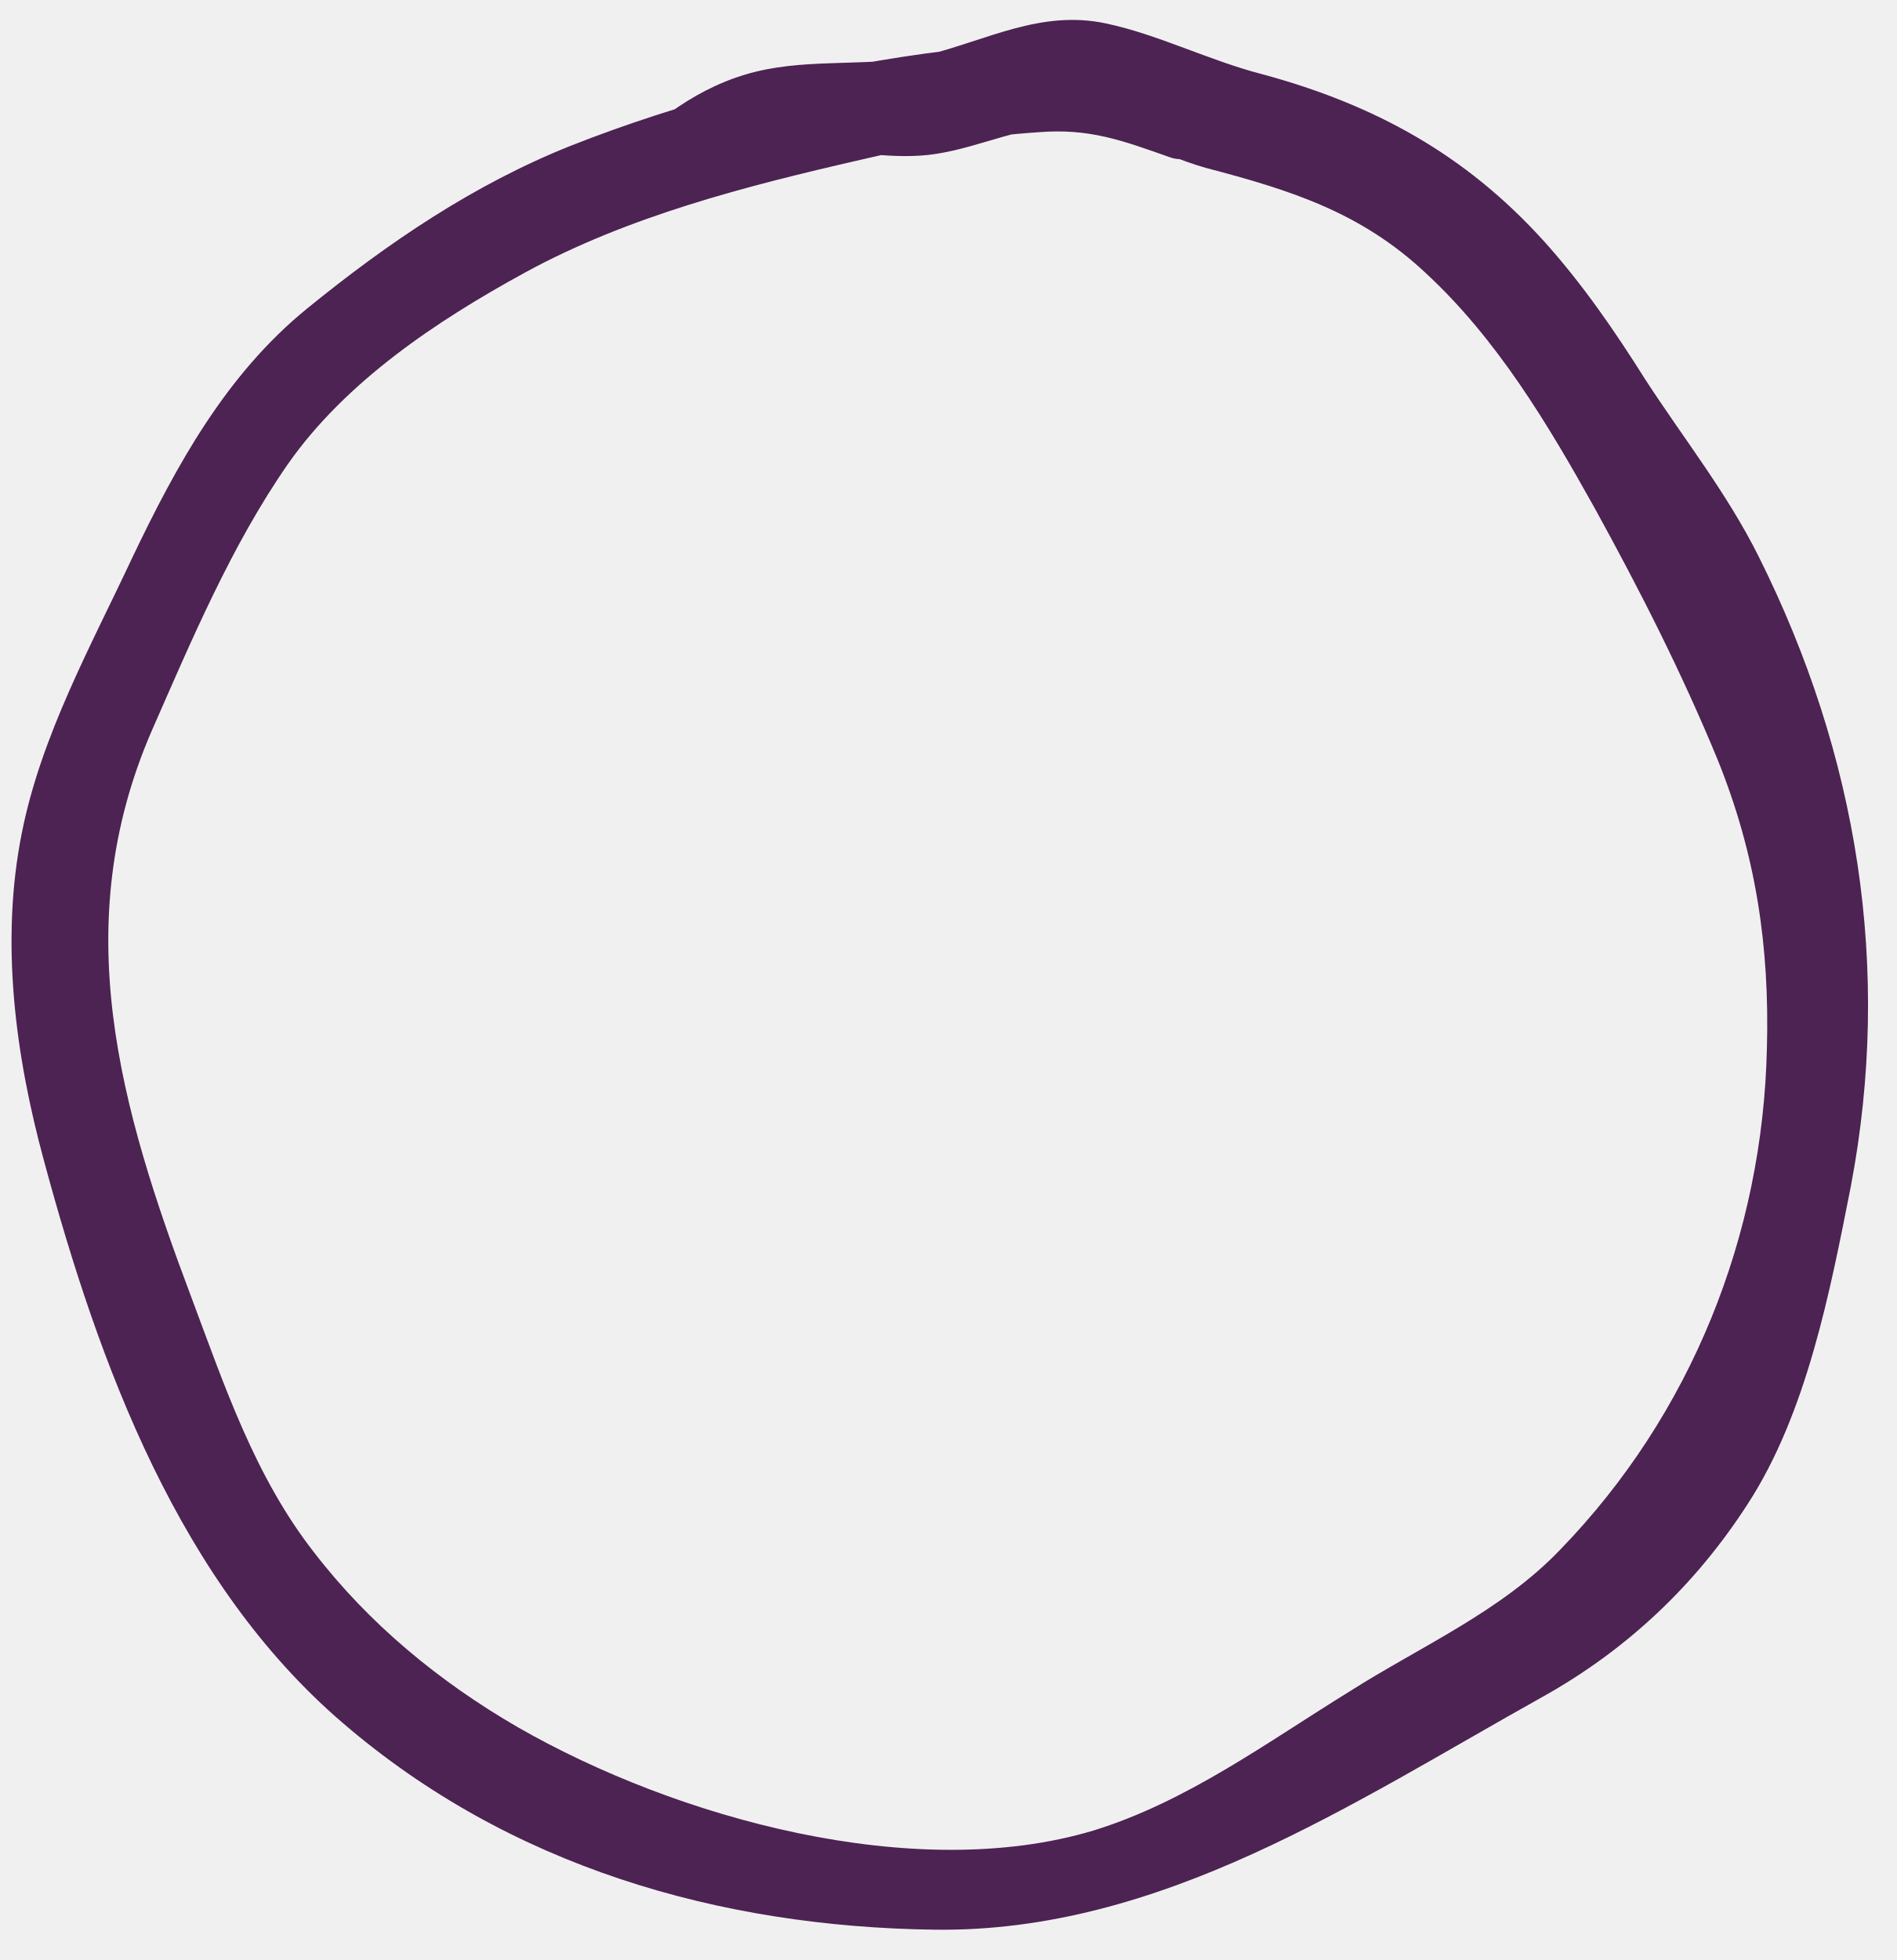
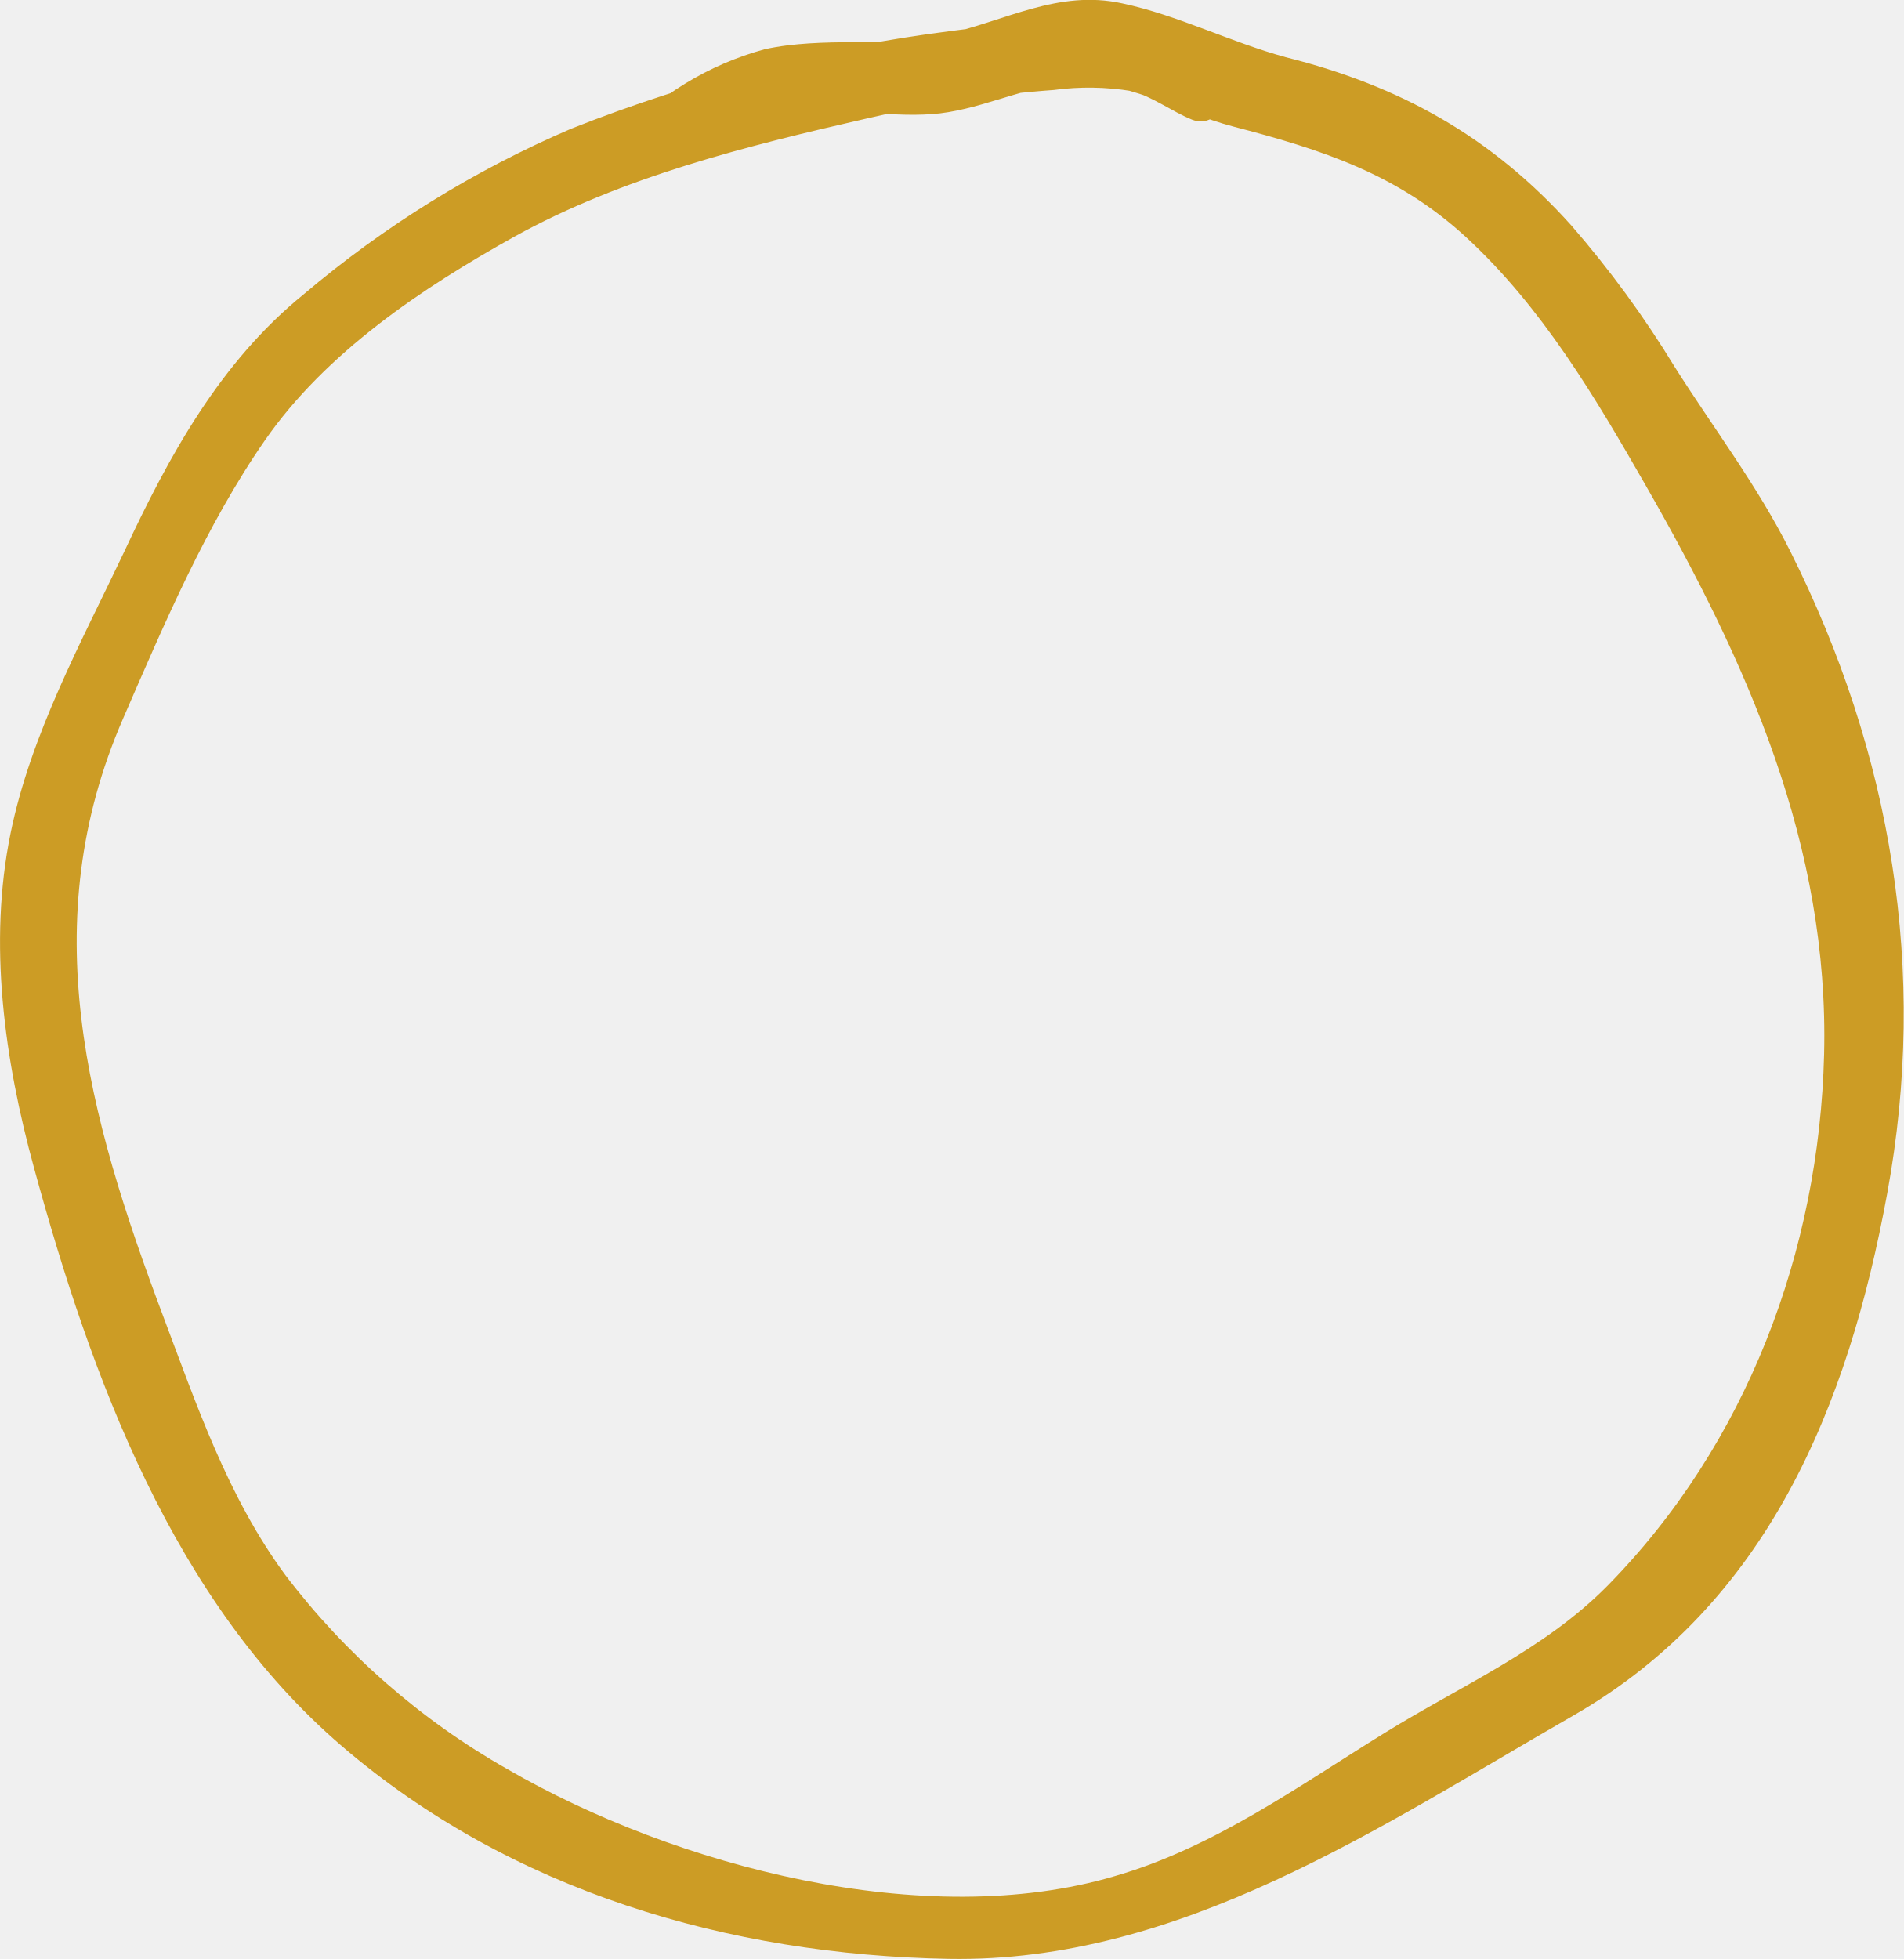
- <svg xmlns="http://www.w3.org/2000/svg" version="1.1" x="0px" y="0px" viewBox="0 0 137.7 142.3" style="enable-background:new 0 0 137.7 142.3;" xml:space="preserve">
-   <style type="text/css">
- 	.st0{fill:url(#SVGID_1_);}
- 	.st1{opacity:7.000000e-02;fill:#E5E5E5;}
- 	.st2{opacity:7.000000e-02;}
- 	.st3{fill:#E5E5E5;}
- 	.st4{fill:#ADADAD;}
- 	.st5{opacity:0.33;}
- 	.st6{fill:#FFFFFF;}
- 	.st7{opacity:0.23;}
- 	.st8{fill:url(#SVGID_2_);}
- 	.st9{fill:url(#SVGID_3_);}
- 	.st10{fill:#8E8E8E;}
- 	.st11{fill:#444444;}
- 	.st12{fill:#565656;}
- 	.st13{fill:#9B9B9B;}
- 	.st14{fill:#555454;}
- 	.st15{fill:#3A3A3A;}
- 	.st16{opacity:3.000000e-02;}
- 	.st17{fill:#C1C1C1;}
- 	.st18{fill:#D6D6D6;}
- 	.st19{fill:#2C2C2C;}
- 	.st20{fill:#505050;}
- 	.st21{fill:#19110C;}
- 	.st22{fill:#110D0B;}
- 	.st23{fill:#5B5B5B;}
- 	.st24{fill:#3F3F3F;}
- 	.st25{fill:#808080;}
- 	.st26{fill:#6D6D6D;}
- 	.st27{fill:#606060;}
- 	.st28{opacity:0.1;}
- 	.st29{fill:#2A2A2A;}
- 	.st30{opacity:5.000000e-02;}
- 	.st31{fill:#A2A2A2;}
- 	.st32{fill:#333333;}
- 	.st33{fill:#494949;}
- 	.st34{fill:#636363;}
- 	.st35{fill:#2F2F2F;}
- 	.st36{fill:#C4C4C4;}
- 	.st37{fill:#232323;}
- 	.st38{fill:#D4D4D4;}
- 	.st39{opacity:0.25;}
- 	.st40{fill:#776C82;}
- 	.st41{fill:#686868;}
- 	.st42{fill:#7C7C7C;}
- 	.st43{fill:#AAAAAA;}
- 	.st44{fill:#848484;}
- 	.st45{fill:#4C4C4C;}
- 	.st46{opacity:1.000000e-02;}
- 	.st47{fill:#D8D8D8;}
- 	.st48{fill:#878787;}
- 	.st49{fill:#D3D3D3;}
- 	.st50{opacity:0.2;}
- 	.st51{fill:#999999;}
- 	.st52{opacity:0.7;}
- 	.st53{fill:#7F7F7F;}
- 	.st54{fill:#A3A3A3;}
- 	.st55{fill:#E2E2E2;}
- 	.st56{fill:#353535;}
- 	.st57{fill:#111111;}
- 	.st58{fill:#CCCCCC;}
- 	.st59{fill:#383838;}
- 	.st60{fill:#50465B;}
- 	.st61{fill:#58485B;}
- 	.st62{opacity:0.15;}
- 	.st63{fill:#4F4F4F;}
- 	.st64{opacity:0.35;}
- 	.st65{opacity:0.4;}
- 	.st66{fill:#6B6B6B;}
- 	.st67{display:none;}
- 	.st68{display:inline;opacity:0.15;fill:#020201;}
- 	.st69{display:inline;opacity:0.2;}
- 	.st70{fill:#6B2B72;}
- 	.st71{opacity:9.000000e-02;}
- 	.st72{fill:#46214C;}
- 	.st73{opacity:2.000000e-02;}
- 	.st74{fill:#F7E8F7;}
- 	.st75{opacity:2.000000e-02;fill:#F7E8F7;}
- 	.st76{fill:#4D2353;}
- 	.st77{fill:#1C1C1C;}
- 	.st78{fill:#331938;}
- 	.st79{opacity:0.45;}
- 	.st80{fill:#4E2254;}
- 	.st81{fill:#B4A1B7;}
- 	.st82{fill:#472F4C;}
- 	.st83{fill:#440A4C;}
- 	.st84{fill:#201600;}
- 	.st85{fill:#726175;}
- 	.st86{fill:#37213A;}
- 	.st87{fill:#907793;}
- 	.st88{fill:#8F8691;}
- 	.st89{fill:#C6C6C6;}
- 	.st90{fill:#BAACBC;stroke:#BAACBC;stroke-width:0.925;stroke-miterlimit:10;}
- 	.st91{opacity:0.11;}
- 	.st92{fill:#B8ABBA;}
- 	.st93{fill:#B29E9B;}
- 	.st94{fill:#AA8BAF;}
- 	.st95{fill:#BAACBC;}
- 	.st96{fill:#6F4E75;}
- 	.st97{fill:#D1BAD6;}
- 	.st98{fill:#E0D7E2;}
- 	.st99{display:inline;fill:#6B2B72;}
- 	.st100{display:inline;}
- 	.st101{fill:#E0E0E0;}
- 	.st102{opacity:9.000000e-02;fill:#46214C;}
- 	.st103{fill:#371E41;}
- 	.st104{fill:#DEDEDE;}
- 	.st105{fill:#5B4069;}
- 	.st106{fill:#312637;}
- 	.st107{fill:#9261A8;}
- 	.st108{fill:#4E3A5A;}
- 	.st109{fill:#A78AB6;}
- 	.st110{fill:#B2B2B2;}
- 	.st111{fill:#634A72;}
- 	.st112{fill:#41314C;}
- 	.st113{fill:#AEA1B7;}
- </style>
-   <g id="Слой_4_копия_2">
-     <g id="Слой_11_копия_2">
- 	</g>
-     <g id="Слой_12_копия_2">
- 	</g>
-     <g id="Слой_13_копия_2">
- 	</g>
-     <g id="Слой_10_копия_2">
- 	</g>
-     <g id="Слой_19_копия_2">
- 	</g>
-   </g>
-   <g id="Слой_4__x28_копия_x29_">
-     <g id="Слой_11__x28_копия_x29_">
- 	</g>
-     <g id="Слой_12__x28_копия_x29_">
- 	</g>
-     <g id="Слой_13__x28_копия_x29_">
- 	</g>
-     <g id="Слой_10__x28_копия_x29_">
- 	</g>
-     <g id="Слой_19__x28_копия_x29_">
- 	</g>
-   </g>
-   <g id="Слой_4">
-     <g id="Слой_11">
- 	</g>
-     <g id="Слой_12">
-       <g class="st2">
-         <path class="st3" d="M1.3-613.2c-15.1-3.7-29.5-3.6-44.5-1.5c-23-0.5-46.7,17-65.7,28c-21.2,12.3-42.1,25-63.2,37.2     c-8.5,4.9-17,10-25.5,15.2c0.8-8.8-1.5-17.8-7.8-25.7c-12.9-16.2-31.3-17.6-49.4-9.9c-32.2,13.6-64,28.1-95.5,43.3     c3.9-7.7,4.9-16.9,3.3-25.5c7.8-6.6,15.6-13.3,23.3-19.9c11.6-9.9,11.4-29.5,2.4-40.8c-10.1-12.7-25.7-14.9-40-8     c-21.8,10.6-43.7,21.1-65.5,31.7c-6.5,1.6-12.9,3.8-19.2,6.4c-9.6-4.2-20.5-3.9-31.4-0.2c-0.4-1.5-0.9-3-1.5-4.4     c-2.6-6.2-7.1-11.6-12.7-15.5c5.3-2.6,10.6-5.2,15.9-7.8c15.2-7.4,20-27.9,13.9-42.4c-6-14.1-24.4-26-40.1-19.7     c-48.4,19.6-96.4,40-144,61.4c-0.9-4.4-2.8-8.6-5.4-12.3c7.1-3.3,14.2-6.6,21.3-9.8c14.8-6.7,19.5-29.2,11.1-42.2     c-9.8-15.3-26.4-18.2-42.2-11.1c-6.6,2.9-13.1,5.9-19.6,8.8c-23.9,10.8-47.7,21.5-71.6,32.3c-0.2-0.8-0.5-1.5-0.8-2.2     c-4.5-10.6-17.6-18.7-29.3-14.4c-5.6,2.1-11.2,4.1-16.7,6.1c-3.4,1.2-6.8,2.5-10.1,3.9c-4.5,1.9-3.7,1.7-2.6,1.2     c-1.7,0.7-3.4,1.3-5.1,2c-12.6,5-25,10.3-37.4,15.6c-18.9,8.2-37.7,16.8-56.2,25.8c-0.9-3-2.1-5.9-3.6-8.5     c-8.1-13.9-29-25-45-18.3c-4,1.7-8.1,3.4-12.1,5.1c-2-20.7-24.7-39.2-46.6-25.4c-32,20.3-64.1,40.5-96.1,60.8     c-6.1,0-12.2,1.7-17.8,5.3c-8.4,5.5-16.8,11-25.1,16.5c-2.6,0.2-5.3,0.8-7.9,1.7c-5.8,2.1-11.7,4.3-17.5,6.4     c-11.6-6-25.9-6.3-37.8,0.8c-9.8,5.8-19.4,11.7-29.1,17.7c1.1-7.7-0.2-15.6-4.9-22.9c-10.4-16.1-34.4-25.7-51.8-13.6     c-7.1,5-14.1,10-21.2,14.9c0.4-9.6-2.6-19.5-7.9-26.4c-11-14.3-33-20.2-48.9-9.8c-52.2,34.1-103.2,70.1-152.8,107.9     c0.2-4.7-0.4-9.4-2-14c2-2.4,4.1-4.9,6.1-7.4c7.4-9.1,10-20.9,3.9-31c0,0,0,0,0,0c13.8-14.3,15.3-39.6,0-53.7     c-16.4-15-37.3-13.5-53.7,0c-15.6,12.8-31,25.7-46.4,38.7c0.2-1,0.4-2.1,0.5-3.1c8.7-14.8-2.1-31-16.5-35.5     c-5.4-3.5-11.1-5.5-16.9-6c0.6-7.2-1.4-14.7-6-20.4c-8.2-10.3-25.5-16.1-37.3-7.4c-24.4,17.8-48.7,35.7-73.1,53.5     c-6-1.8-12.7-1.5-19.4,2c-11.1,5.7-22.1,11.6-32.9,17.7c-12.4-3-25.8,0.4-35.7,9.8c-11.6,10.9-23,22-34.3,33.1     c-0.7,0.5-1.5,1-2.3,1.5c-0.2,0.1-0.3,0.2-0.5,0.3c3.6-6.5,7.1-13.1,10.6-19.7c5.2-9.8,6.2-20.8,3.1-30.5c0.7-0.6,1.3-1.3,2-1.9     c10.5-10.1,10.2-28,0-38.2c-11.3-11.3-26.8-9.1-38.2,0c-3.5,2.8-7.1,5.7-10.6,8.5c-12.9-7.6-29.9-8.2-42.4,4.7     c-12,12.5-23.7,25.1-35.3,37.9c-4,1.6-8.1,3.3-12,5.1c1.8-10.4-2.5-21.8-11-28.2c-10.5-7.9-29.1-9.2-38.2,2.3     c-5.1,6.4-10.1,12.8-15.2,19.3c-0.4-1.7-1-3.3-1.8-4.9c0.5-0.6,1-1.2,1.5-1.8c17.3-20.7-3.9-48.7-28.5-37     c-8.2,3.9-16.5,7.9-24.7,11.8c-0.8-3.9-2.5-7.7-4.8-10.9c8.4-11,16.7-21.9,24.9-33c7.4-9.8-9.5-23-17.2-13.3     c-10,12.7-20.1,25.4-30.2,38.1c-0.5,0.2-1.1,0.4-1.6,0.6c-25,9.9-49.7,20.5-74.1,31.7c-1.7,0.1-3.4,0.6-5.1,1.4     c0-0.1-0.1-0.2-0.1-0.2c-2.4,1.2-4.6,2.7-6.7,4.3c-23.7,11.1-47.1,22.8-70.2,35c-0.5-7.9-3.3-15.7-8.1-22     c-5-6.5-12.2-12.2-20.5-14.1c-9.7-2.2-22-2.2-30.3,4c-4.9,3.6-9.8,7.3-14.6,10.9c-2.3,0-4.7,0.7-6.8,2.4     c-7.3,5.7-14.2,11.9-20.8,18.2c0,0,0,0,0,0c7.4-7.5,14.8-15,22.3-22.4c8.1-8.1,11.3-19.4,9.5-30.1c10.5-15.4,21.2-30.7,32.1-45.8     c8.9-12.3-11.3-23.7-20.2-11.8c-8.6,11.6-17.1,23.2-25.5,34.9c-3.4-2.6-7.2-4.7-11.3-5.6c-8.6-2-19.5-1.9-26.9,3.5     c-3.9,2.8-7.7,5.7-11.5,8.6c-0.5-0.4-1-0.8-1.6-1.2c-0.3-0.2-0.5-0.3-0.8-0.5c-7.8-5.2-19.2-3-25.6,3.3c3.2-3.2-0.2,0.1-1.2,0.8     c-1.4,1-2.8,1.9-4.2,2.9c-4.1,2.9-8.2,5.5-11.8,8.9c-4.7,4.4-9.1,9.1-13.6,13.8c-9.5,10-18.4,20.4-27.4,30.8     c-19.1,22.2-36.3,45.8-51.4,70.9c-3,5-4.4,11.1-4.3,17.1c-15.6,21.3-30.1,43.3-43.5,66.1c-5.1,8.7-6.3,18.5-4.3,27.6     c-5.7,3.3-11.3,6.8-16.5,10.7c-16.7,12.2-24.9,33.2-13.7,52.4c2.3,3.9,5.4,7.3,9.2,10.2c-3.2,11.8,5,25.1,16.5,29.1     c-4.7,4-6.9,8.8-7.2,13.8c-15.8,20.3-29.7,41.9-38.5,66.4c-4.1,11.3,11.4,24.4,21.6,16.6c13.6-10.5,27.1-21.2,40.5-32     c0.1,0.2,0.3,0.5,0.5,0.7c-2.6,6.6-5.2,13.2-7.8,19.7c-11.4,15.2-21.8,31.2-30.3,48.2c-9.8,19.4,9.5,36.4,28.2,28.2     c14-6.2,27.7-13.2,41-20.8c-12.5,11.6-24.7,23.5-36.6,35.6c-16.4,16.8-0.1,48.8,23.8,40.9c55.3-18.3,105.8-48.1,153.2-82.7     c4.2-1.6,8.1-3.9,11.5-7.2c4.4-1.2,8.7-2.7,13-4.4c-0.5,2-1,4.1-1.5,6.1c-11.8,11-23.5,22.2-34.9,33.6     c-18.1,18.2,2.1,50.4,24.4,43.3c-65.1,32-128.9,66.6-191.1,104.1c-14.1,8.5-19.3,27.3-10.9,41.7c8.2,14.1,27.5,19.5,41.7,10.9     c75.9-45.8,154.1-87.9,234.4-125.7c-17.2,15.4-34.1,31-50.8,47c-26.2,25.1,7.1,65.1,37.7,48.9c35.4-18.7,70.7-37.4,106.1-56.1     c-4.2,4.7-8.3,9.5-12.4,14.3c-10.2,11.9-12.7,28.5-2.5,41.4c9.9,12.4,26.6,15.8,40.7,8.1c31.6-17.2,63.3-34.4,95.1-51.4     c-111.6,85.6-223.8,170.5-335.4,256.1c-34.5,26.5-69,52.9-103.5,79.4c-11.1,8.5-17,22.3-9.3,35.5c2.8,4.8,7.8,8.8,13.4,11.1     l-26.6,22.8c-23.3,20,7,59,32.8,42.5c77-49.5,154-98.9,231.1-148.4c-42.3,37.8-84.3,75.8-126.1,114.1     c-39.6,36.3-78.9,72.9-118.1,109.7c-10.6,9.9-11.1,27.5-2.3,38.6c8.4,10.6,25.8,16.2,37.9,7.6     c106.7-76.2,213.3-152.5,319.9-228.9c-66,56.9-130.7,115.4-189.7,179.7c-48.2,52.5-92.6,108.9-130.3,169.4     c-7.6,12.2-3.7,29.3,7.5,37.7c12.4,9.2,26.8,7.2,38.4-2.3c103.3-85.1,206.2-170.7,309.9-255.3c20.7-16.9,41.5-33.8,62.4-50.4     c-76.9,68.6-152.4,138.8-225.5,211.6c-53.8,53.6-106.2,108.6-156.9,165.2c-10.4,11.6-11.5,29.4,0,40.8     c11.8,11.8,28.9,10.1,40.8,0c110.6-94.1,221.2-188.2,334.2-279.4c34.2-27.6,68.6-55,103.4-82c-52.2,48.1-103.4,97.3-153.2,148     c-49.9,50.8-98.3,103.1-144.8,157.1c-24.2,28.1,13.1,66.1,40.9,40.9c117-106.1,233.9-212.3,354.6-314.2     c71.4-60.3,144.1-119,218.7-175.1c-2,1.7-4.1,3.4-6.1,5.2c-114.2,96.5-228.8,192.6-340.2,292.3     c-62.8,56.2-124.5,113.6-184.4,172.8c-26.2,25.9,13.3,64.8,40.2,40.2c118.5-107.9,237.1-215.8,361.2-317.3     c122.7-100.3,251.2-194,388.6-273.3c38.6-22.3,77.7-44,118.2-62.7c8.4-3.9,17-7.6,25.7-11.1     c-178.8,162.9-357.5,325.7-536.3,488.6c-58,52.9-116.1,105.8-174.1,158.6c-11.4,10.4-10.5,29.8,0,40.4c11.7,11.7,28.5,9.9,40.4,0     c118.8-99.5,237.5-199,358.7-295.5c119.6-95.3,241.8-187.5,368.4-273.5c39.5-26.9,79.5-53.1,119.9-78.6     c-10,8.6-20.1,17.3-30.1,25.9c-46.8,40.3-93.7,80.6-140.5,120.9c-94.2,81.1-188.5,162.2-282.7,243.3l-158.7,136.6     c-11.5,9.9-10.2,29.6,0,39.8c11.5,11.5,28.1,9.8,39.8,0c113.4-95.5,228.5-188.8,345.5-279.9c106.7-83,213.9-166.7,329.3-237.4     c1.4,1,2.9,1.9,4.4,2.6c-102.4,88.8-204.8,177.7-307.2,266.5c-45.7,39.6-91.4,79.2-137,118.9c-11.4,9.9-10.1,29.4,0,39.6     c11.5,11.5,27.9,9.7,39.6,0c174.9-145.4,351.7-291.8,552.7-400.4c-8.8,5.3-17.6,10.6-26.3,15.9c-38,22.9-75.9,46-113.6,69.3     c-11.4,7-16.7,23.1-9.2,34.9c7.6,11.7,22.5,16.2,34.9,9.2c15.2-8.7,30.5-17.1,46-25.4c-77.1,69.2-157.2,135.8-228.1,210.4     c-40.5,42.6-78.2,88.2-110.9,137.1c-7.7,11.5-3.3,28.3,7.2,36.2c11.9,8.9,25.7,6.9,36.9-2.2c21-17.2,42.1-34.4,63.1-51.5     c-2.1,1.9-4.2,3.8-6.3,5.7c-11.1,10.2-10.4,29.2,0,39.6c11.3,11.2,28.2,10,39.6,0c30.6-27,61.2-53.8,92-80.5     c56.8-47.2,115.7-91.8,176.5-133.6c4.5,0.6,9.3-0.3,14-2.4c42.5-19.1,85.5-37.3,128.8-54.6C-814.3,578-865,627.1-915.7,676.2     c-34.5,33.4-69,66.8-103.5,100.2c-9.9,9.6-10.7,26.1-2.2,36.7c8.1,10.1,24.5,15.3,36.1,7.2c88-61.8,177.7-121.1,269.2-177.6     c-10.9,8.5-21.7,17.1-32.6,25.6c-7.1,5.5-7.4,17.8-3.2,25c4.4,7.5,14.8,12.5,23.3,9.5c5.4-1.9,10.8-3.8,16.1-5.6     c-6.9,6.9-13.9,13.8-20.8,20.8c-15.7,15.6-6.9,36.4,9,43.3c0.2,4.7,2.1,9.3,5.9,13.1c7.5,7.5,22.3,8.7,29.6,0     c10.1-12,20.5-23.6,31.3-34.8c38-18.7,75.9-37.5,113.8-56.4c-27.9,42.6-63.2,80.5-104.8,109.7c-9.6,6.7-14.1,19-7.8,29.7     c5.5,9.5,20.1,14.6,29.7,7.8c70.4-49.4,127.8-113.8,163.9-192.3c10.7-23.2-10.9-45.3-34.3-34.3c-4.4,2.1-8.8,4.1-13.2,6.2     c-0.2-2-0.7-4-1.5-6c-3.1-6.9-10.3-12.5-18-12.8c42.9-43,85.9-86,128.8-129c21.9-21.9-5.8-55.8-32.3-41.9     c-74.4,39-147.9,79.5-220.5,121.8c33.8-21.5,67.5-43.1,101.3-64.6l77.3-49.3c8.8-5.6,12.9-16.5,8.6-26.3     c-4.1-9.4-14.6-15.3-24.9-12.2c-23.5,7-46.8,14.3-70.1,21.8c16.4-15.9,32.8-31.8,49.3-47.7c9.9-9.6,10.7-26.1,2.2-36.7     c-1.9-2.4-4.1-4.4-6.3-6c2.9-5.7,3.3-12.7,0.8-18.6c-4.4-9.9-14.7-15.1-25.4-12.5c-20.7,5-41.2,10.6-61.5,16.7     c-0.4-3.4-1.3-6.7-2.7-9.6c24.7-14.5,49.4-29,74.1-43.5c21.9-12.9,7.3-46.5-17.1-40.6c-50.7,12.4-101.1,26.8-150.8,43.1     c28.1-17,56.2-34,84.3-50.9c38-22.9,76-45.8,113.9-68.7c11.3-6.8,15.9-20.8,10.8-32.9c-4.7-11.1-18.8-20-31.1-15.3l-58.9,22.5     l8.1-4.3c27.5-14.7,8.7-60.1-21.3-50.6c-83.1,26.2-165.2,55.9-245.9,88.7c-3.7-4.5-8.5-7.9-13.9-9.4     C-774,84.1-694.8,33-615.6-18.2c45.5-29.4,91-58.9,136.4-88.3c7.4-4.8,12.6-11.8,14.9-19.6c27.1-16.7,54.2-33.3,81.4-49.8     c41-24.9,82.1-49.9,123.1-74.8c26.9-16.4,53.4-33.3,79.9-50.3c9.3,7.8,24.4,8.5,32.9-5.2c6.5-10.5,13-21.1,19.5-31.6     c12.9-20.9-12.2-43.3-32.4-32.4c-42.4,22.8-84.7,45.2-126.4,69.2c-31.7,18.2-63.4,36.4-95,54.6c21.9-18.4,42.1-38.3,62.6-58.3     c44-42.7,87.4-85.9,131-129.1c5.1-5.1,8.1-12,8.7-19.1c3.5-4.8,5.6-10.1,6.4-15.6c10.1-6.8,20.2-13.6,30.2-20.5     c20.2-13.9,40.6-27.4,61.1-41c3.8-2.5,7.5-5,11.3-7.5c-0.5,6.4,5.9,13.8,12.7,11C-30.6-537.3-7.1-554,11-576.7     C20.6-588.8,18.8-609,1.3-613.2z M-1001.9,520.9c3.7-3.3,7.4-6.6,11.2-9.8c0.4,0.2,0.8,0.4,1.2,0.6     C-993.6,514.7-997.7,517.8-1001.9,520.9z M-1966.2,88.8c-76.5,54.8-153,109.6-229.5,164.4c15.4-13.5,30.9-26.9,46.3-40.3     c40.6-35.1,81.4-70,122.5-104.7c21-17.7,0.5-50.4-22.6-48.5c30.6-15.1,61.1-30.3,91.7-45.4c-7.7,9.6-14.8,19.9-21,30.9     C-1988.5,62.5-1980.7,80.8-1966.2,88.8z M-2075.9-20.6c-12.5,9.4-24.9,18.9-37.2,28.6c-2.8-2.1-6-3.7-9.4-4.6     C-2107-4.8-2091.5-12.8-2075.9-20.6z M-1755.1-57.9c46-28.9,92.1-57.6,138.2-86.1c1.9,9.6,8.8,17.9,19,20.5     c-72.5,36.7-143.9,76.1-217.7,107.7c-1,0.4-1.5,0.6-1.6,0.7c-0.6,0.2-1.2,0.5-2.1,0.9c-3.3,1.3-6.5,2.7-9.8,4     c-1.3,0.5-2.7,1.1-4.1,1.6C-1807.5-25.7-1781.1-41.6-1755.1-57.9z M-1425.4-202.5c-3.1,2.2-6.1,4.4-9.1,6.6     c-1.1,0.4-2.3,0.8-3.4,1.2c3.7-2.5,7.4-5,11-7.5C-1426.4-202.3-1425.9-202.4-1425.4-202.5z M-1387.1-121     c16.5-8.4,33.2-16.4,50-24c3,3.2,6.6,5.6,10.5,7.1c-54.6,23.4-108.4,48.5-161.8,74.5C-1455.9-84.1-1422.1-103.3-1387.1-121z      M-1203.3-92.4c33.8-20.5,68-40.3,102.5-59.5c-4.7,4.8-9.3,9.7-13.6,14.8c-4.2,4.9-7.2,10.4-8.8,16.1     c-72,37.2-143.4,75.5-214.2,114.9C-1293.4-36-1248.7-64.8-1203.3-92.4z M-1068.4-183.6c1,0.1,2,0.1,3,0.1     c-1.2,0.9-2.3,1.9-3.5,2.8C-1068.6-181.7-1068.5-182.7-1068.4-183.6z M-637.6-114.7c2.3-1.5,4.7-3.1,7-4.6c-1.1,1-2.1,2-3.2,3.1     C-635-115.7-636.3-115.2-637.6-114.7z M-2592.6-472.8c-0.7,0.9-1.4,1.8-2.1,2.8c-1.3,1.7-2.7,3.4-4,5.1     C-2596.7-467.6-2594.6-470.2-2592.6-472.8z M-2448.9-59.2c0.1,0,0.1-0.1,0.2-0.1c6.2-4.2,12.4-8.4,18.6-12.6     c1.6,0.6,3.2,1,4.9,1.3C-2433.2-66.8-2441.1-63-2448.9-59.2z M-2359.3-100.9c16.2-11.4,31.1-24.6,45-38.8     c0.6,0.2,1.2,0.4,1.8,0.6c4.5,1.3,9,2.2,13.4,2.7c0.8,2.4,2,4.7,3.4,6.8c0,0.5,0,1,0,1.6C-2317-119.3-2338.2-110.2-2359.3-100.9z      M-2266,196.5c-1.3-1.1-2.8-2-4.4-2.6c11.6-10,23.1-20,34.7-29.9c27.4-23.7,54.9-47.3,82.4-71c9.8,6.7,22.4,7.1,33.9,1.4     c15.8-7.8,31.5-15.6,47.3-23.4C-2136.7,112.8-2201.3,154.6-2266,196.5z M-2314.7,500.9c10.7-10.1,21.6-20.1,32.5-30     c92.6-84,190.8-161.5,283.8-245.1c52.6-47.3,103.4-96.5,150.3-149.5c3.6-4.1,6.1-8.8,7.4-13.8c55.4-20.2,109-45.8,161.5-72.4     c9.4-4.8,18.9-9.6,28.4-14.5c-7.9,6.5-15.7,13-23.4,19.7c-30.8,26.6-60.3,54.8-88.3,84.3c-11.7,12.3-11.2,27.7-4,39     c-2.6,0.6-5.2,1.5-7.7,2.8C-1971.7,221.1-2144.6,360.6-2314.7,500.9z M-1624,203.5c6.6-5.5,13.3-11,19.9-16.5     c0.2-0.2,0.4-0.4,0.7-0.6c0.5,0.8,1,1.5,1.6,2.2C-1609.3,193.6-1616.7,198.5-1624,203.5z M-1531.9,56.5     c-29.8,25.8-55.1,56.1-70.3,92.4c-8.8-10.8-24.4-14.5-36.8-7.1c-120.1,71.2-235.6,149.9-347.8,233c24.1-20.7,48.3-41.3,72.5-61.7     c58.1-49.1,116.5-97.8,174.9-146.5c9.4-7.8,10.3-22.5,5.2-33c3.4-0.6,6.9-1.8,10.4-3.6c97.3-51.6,194.9-103.5,294.3-151.2     c-2.6,1.9-5.2,3.7-7.8,5.6C-1469.3,7.5-1502,30.6-1531.9,56.5z M-1399.7,335.5c1.8-1.6,3.5-3.2,5.3-4.8l174-158.7     c1.6-1.4,2.9-3,4-4.7c8.7,8.5,21.7,13.4,33.3,8.7c22.5-9,45-18,67.5-27.1C-1212.8,207.3-1307.3,269.9-1399.7,335.5z M-1097.5,177     c-0.3-1,0.2-1.3,0.4-0.7C-1097.2,176.5-1097.4,176.7-1097.5,177z M-1210.1,112c-6.3,4.5-11.2,10.2-14.1,16.6     c-4.4-3.3-9.9-5.3-16.1-4.9c-85.5,5.3-162.6,44.9-236.3,85.6c-1.7,0.9-3.4,1.9-5.1,2.9c42.2-35.6,84.4-71.2,126.5-106.8     c8.4-7.1,10-19.6,6.4-29.7c17.3-9.8,34.6-19.5,51.9-29.1c10.5,10.5,26.7,13.3,40.2,5.6c36.8-20.9,73.7-41.9,110.6-62.7     c0.5,4.4,2,8.7,4.7,12.9c11,17.1,30.5,21.3,48.2,12.7c35.8-17.4,71.9-34,108.3-49.8c4.5-1.9,8.9-3.9,13.4-5.8     c2-0.9,4.1-1.7,6.1-2.6c0.2-0.1,0.4-0.2,0.6-0.3c0.1,0,0.2-0.1,0.3-0.1c-36.7,20.6-73,41.9-108.8,64     C-1119.9,49.4-1165.7,79.7-1210.1,112z M-679.1,447.2c-2.4,2.3-4.8,4.7-7.2,7c-5.8,2.1-11.6,4.2-17.3,6.4     C-695.5,456.1-687.3,451.6-679.1,447.2z M-831.8,363.4c4.8-5,9.6-10,14.3-15c23.7-10.1,47.1-19.5,71.9-28.7     c12.2-4.5,24.4-8.8,36.7-13.1c-54,31.8-107.9,63.6-161.9,95.4C-857.5,389.4-844.5,376.5-831.8,363.4z M-880,77.8     c-37.2,24.5-75.5,47.8-110.7,75.1c-17.9,13.9-35.1,28.7-49,46.7c-0.1,0.2-0.2,0.3-0.3,0.4c0.1-0.1,0.1-0.1,0.2-0.2     c-0.1,0.1-0.2,0.2-0.2,0.3c-4,5.2-1.8,2.1-0.3,0.4c-2,2.2-3.7,4.8-5.5,7.2c-1.5,1.9-2.9,3.9-4.3,5.9c-2.9,4.3-5.7,8.7-8.1,13.3     c-0.1,0.2-0.2,0.5-0.4,0.7c-1.9,1.1-3.8,2.2-5.7,3.3c22.3-27.6,33.1-62.4,7.8-92.1c-3.5-4.2-8.7-6.7-14.2-7.7     c43-17.3,86-34.5,129.1-51.8c2.2-0.5,4.4-1.4,6.5-2.6c8-3.2,16-6.4,24-9.6c40.5-16.3,81.1-32.5,121.6-48.8L-880,77.8z" />
-       </g>
-     </g>
-     <g id="Слой_13">
- 	</g>
-     <g id="Слой_10">
- 	</g>
-     <g id="Слой_19">
- 	</g>
-   </g>
-   <g id="Слой_1">
- </g>
-   <g id="Слой_63__x28_копия_x29_">
-     <g id="Слой_64__x28_копия_x29_">
- 	</g>
-     <g id="Слой_65__x28_копия_x29_">
- 	</g>
-     <g id="Слой_66__x28_копия_x29_">
- 	</g>
-   </g>
-   <g id="Слой_61">
- </g>
-   <g id="Слой_137">
- </g>
-   <g id="Слой_135">
- </g>
-   <g id="Слой_135__x28_копия_x29_">
- </g>
-   <g id="Слой_193">
- </g>
-   <g id="Слой_140">
- </g>
-   <g id="Слой_62">
- </g>
-   <g id="Слой_63">
-     <g id="Слой_64">
- 	</g>
-     <g id="Слой_65">
- 	</g>
-     <g id="Слой_66">
- 	</g>
-   </g>
-   <g id="Слой_71">
- </g>
-   <g id="Слой_2">
-     <g id="Слой_15">
- 	</g>
-     <g id="Слой_20">
- 	</g>
-     <g id="Слой_16">
- 	</g>
-     <g id="Слой_18">
- 	</g>
-     <g id="Слой_17">
- 	</g>
-   </g>
-   <g id="Слой_60">
- </g>
-   <g id="Слой_71__x28_копия_x29_">
- </g>
-   <g id="Слой_71__x28_копия2_x29_">
- </g>
-   <g id="Слой_192">
- </g>
-   <g id="Слой_2__x28_копия_x29_">
-     <g id="Слой_15__x28_копия_x29_">
- 	</g>
-     <g id="Слой_20__x28_копия_x29_">
- 	</g>
-     <g id="Слой_16__x28_копия_x29_">
- 	</g>
-     <g id="Слой_18__x28_копия_x29_">
- 	</g>
-     <g id="Слой_17__x28_копия_x29_">
- 	</g>
-   </g>
-   <g id="Слой_191">
- </g>
-   <g id="Слой_139">
- </g>
-   <g id="Слой_9">
- </g>
-   <g id="Слой_5">
- </g>
-   <g id="Слой_8">
- </g>
-   <g id="Слой_6">
- </g>
-   <g id="Слой_138">
- </g>
-   <g id="Слой_187">
- </g>
-   <g id="Слой_84__x28_копия_x29_">
-     <g id="Слой_86__x28_копия_x29_">
-       <g id="Слой_85__x28_копия_x29_" class="st67">
- 		</g>
+ <svg xmlns="http://www.w3.org/2000/svg" viewBox="0 0 133.08 136.93">
+   <defs>
+     <style>
+       .cls-1 {
+         fill: #cc9c25;
+       }
+     </style>
+   </defs>
+   <g id="Слой_2" data-name="Слой 2">
+     <g id="круги">
+       <path class="cls-1" d="M84.78,5C82.14,3.52,80.54,2,77.42,1.63c-3.55-.47-7.27.07-10.8.52A109.52,109.52,0,0,0,39.92,9,74.1,74.1,0,0,0,21.23,20.57c-5.83,4.73-9.4,11.25-12.55,18-3,6.33-6.53,12.76-7.94,19.67C-.84,65.94.31,74.09,2.38,81.64c4,14.64,9.73,30.3,21.53,40.42s27,14.58,42.4,14.86c16.15.29,30.11-9.22,43.66-17s19.22-21.6,21.95-36.49c2.87-15.58.32-30.75-6.78-44.91-2.27-4.54-5.36-8.59-8.07-12.87a72.73,72.73,0,0,0-7.21-9.87C104.3,9.57,97.88,6,89.88,4,86,2.94,82.33,1.06,78.46.24c-4.52-1-8.24,1.27-12.54,2.2-4.1.89-8.37.11-12.46,1A21.56,21.56,0,0,0,43.22,9.7a1.23,1.23,0,0,0,1.49,1.93c3.32-2,6.92-3.82,10.87-4,3.19-.12,6.36.57,9.54.35s6.15-1.8,9.32-2.14c4-.44,7.92,2,11.75,3,6.21,1.62,11.51,3.31,16.36,7.8,5.26,4.87,8.94,11.09,12.48,17.27,7.13,12.45,12.84,25.2,12.48,39.79-.34,13.75-5.42,27.27-15.16,37.16-4.4,4.46-10.29,7-15.56,10.27-6.06,3.74-11.93,8-18.84,10-13.25,3.93-30.74-.67-42.48-7.47a51.15,51.15,0,0,1-15.54-13.59c-4-5.43-6.19-11.87-8.55-18.14-5.26-14-9-27.41-2.77-41.72,2.86-6.58,5.8-13.51,9.9-19.42,4.27-6.16,11-10.66,17.45-14.25,7.54-4.17,16.24-6.34,24.6-8.25a84.09,84.09,0,0,1,13.1-2,18.48,18.48,0,0,1,5.46.08c1.43.38,2.81,1.43,4.22,2,2,.76,3.29-2.43,1.44-3.43Z" />
    </g>
  </g>
-   <g id="Слой_107">
-     <g id="Слой_110">
- 	</g>
-     <g id="Слой_116">
- 	</g>
-     <g id="Слой_108">
- 	</g>
-     <g id="Слой_109">
- 	</g>
-     <g id="Слой_111">
- 	</g>
-     <g id="Слой_112">
- 	</g>
-     <g id="Слой_114">
- 	</g>
-     <g id="Слой_113">
- 	</g>
-     <g id="Слой_117">
- 	</g>
-     <g id="Слой_115">
- 	</g>
-   </g>
-   <g id="Слой_107__x28_копия_x29_">
-     <g id="Слой_110__x28_копия_x29_">
- 	</g>
-     <g id="Слой_116__x28_копия_x29_">
- 	</g>
-     <g id="Слой_108__x28_копия_x29_">
- 	</g>
-     <g id="Слой_109__x28_копия_x29_">
- 	</g>
-     <g id="Слой_111__x28_копия_x29_">
- 	</g>
-     <g id="Слой_112__x28_копия_x29_">
- 	</g>
-     <g id="Слой_114__x28_копия_x29_">
- 	</g>
-     <g id="Слой_113__x28_копия_x29_">
- 	</g>
-     <g id="Слой_117__x28_копия_x29_">
- 	</g>
-     <g id="Слой_115__x28_копия_x29_">
- 	</g>
-   </g>
-   <g id="Слой_84">
-     <g id="Слой_86">
-       <g id="Слой_85" class="st67">
- 		</g>
-     </g>
-     <g id="Слой_121">
- 	</g>
-   </g>
-   <g id="Слой_34">
-     <g id="Слой_36">
- 	</g>
-     <g id="Слой_37">
- 	</g>
-     <g id="Слой_38">
- 	</g>
-     <g id="Слой_40">
- 	</g>
-     <g id="Слой_39">
- 	</g>
-     <g id="Слой_41">
- 	</g>
-     <g id="Слой_143">
- 	</g>
-     <g id="Слой_35">
- 	</g>
-   </g>
-   <g id="Слой_34__x28_копия_x29_">
-     <g id="Слой_36__x28_копия_x29_">
- 	</g>
-     <g id="Слой_37__x28_копия_x29_">
- 	</g>
-     <g id="Слой_38__x28_копия_x29_">
- 	</g>
-     <g id="Слой_40__x28_копия_x29_">
- 	</g>
-     <g id="Слой_39__x28_копия_x29_">
- 	</g>
-     <g id="Слой_41__x28_копия_x29_">
- 	</g>
-     <g id="Слой_143__x28_копия_x29_">
- 	</g>
-     <g id="Слой_35__x28_копия_x29_">
- 	</g>
-   </g>
-   <g id="Слой_142">
- </g>
-   <g id="Слой_50">
- </g>
-   <g id="Слой_3">
-     <g id="Слой_31">
- 	</g>
-     <g id="Слой_186">
- 	</g>
-     <g id="Слой_188">
- 	</g>
-     <g id="Слой_183">
-       <g id="Слой_184">
- 		</g>
-       <g id="Слой_185">
- 		</g>
-     </g>
-     <g id="Слой_32">
- 	</g>
-     <g id="Слой_26">
- 	</g>
-     <g id="Слой_25">
- 	</g>
-     <g id="Слой_23">
- 	</g>
-     <g id="Слой_24">
- 	</g>
-     <g id="Слой_28">
- 	</g>
-     <g id="Слой_22">
- 	</g>
-     <g id="Слой_27">
- 	</g>
-     <g id="Слой_29">
-       <g id="Слой_21">
- 		</g>
-     </g>
-     <g id="Слой_33">
- 	</g>
-     <g id="Слой_53">
- 	</g>
-     <g id="Слой_189">
- 	</g>
-   </g>
-   <g id="Слой_141">
- </g>
-   <g id="Слой_54">
- </g>
-   <g id="Слой_30">
- </g>
-   <g id="Слой_129">
-     <g id="Слой_130">
- 	</g>
-     <g id="Слой_132">
- 	</g>
-     <g id="Слой_131">
- 	</g>
-     <g id="Слой_133">
- 	</g>
-     <g id="Слой_134">
- 	</g>
-   </g>
-   <g id="Слой_128">
- </g>
-   <g id="Слой_107_копия_2">
-     <g id="Слой_110_копия_2">
- 	</g>
-     <g id="Слой_116_копия_2">
- 	</g>
-     <g id="Слой_108_копия_2">
- 	</g>
-     <g id="Слой_109_копия_2">
- 	</g>
-     <g id="Слой_111_копия_2">
- 	</g>
-     <g id="Слой_112_копия_2">
- 	</g>
-     <g id="Слой_114_копия_2">
- 	</g>
-     <g id="Слой_113_копия_2">
- 	</g>
-     <g id="Слой_117_копия_2">
- 	</g>
-     <g id="Слой_115_копия_2">
- 	</g>
-   </g>
-   <g id="Слой_107__x28_копия2_x29_" class="st67">
-     <g id="Слой_110__x28_копия2_x29_" class="st100">
- 	</g>
-     <g id="Слой_116__x28_копия2_x29_" class="st100">
- 	</g>
-     <g id="Слой_108__x28_копия2_x29_" class="st100">
- 	</g>
-     <g id="Слой_109__x28_копия2_x29_" class="st100">
- 	</g>
-     <g id="Слой_111__x28_копия2_x29_" class="st100">
- 	</g>
-     <g id="Слой_112__x28_копия2_x29_" class="st100">
- 	</g>
-     <g id="Слой_114__x28_копия2_x29_" class="st100">
- 	</g>
-     <g id="Слой_113__x28_копия2_x29_" class="st100">
- 	</g>
-     <g id="Слой_117__x28_копия2_x29_" class="st100">
- 	</g>
-     <g id="Слой_115__x28_копия2_x29_" class="st100">
- 	</g>
-   </g>
-   <g id="Слой_129__x28_копия_x29_">
-     <g id="Слой_130__x28_копия_x29_">
- 	</g>
-     <g id="Слой_132__x28_копия_x29_">
- 	</g>
-     <g id="Слой_131__x28_копия_x29_">
- 	</g>
-     <g id="Слой_133__x28_копия_x29_">
- 	</g>
-     <g id="Слой_134__x28_копия_x29_">
- 	</g>
-   </g>
-   <g id="Слой_128__x28_копия_x29_">
- </g>
-   <g id="Слой_84__x28_копия2_x29_">
-     <g id="Слой_86__x28_копия2_x29_">
-       <g id="Слой_85__x28_копия2_x29_" class="st67">
- 		</g>
-     </g>
-   </g>
-   <g id="Слой_73">
-     <g id="Слой_76">
- 	</g>
-     <g id="Слой_77">
- 	</g>
-     <g id="Слой_74">
- 	</g>
-     <g id="Слой_75">
- 	</g>
-     <g id="Слой_79">
- 	</g>
-     <g id="Слой_80">
- 	</g>
-     <g id="Слой_82">
- 	</g>
-     <g id="Слой_81">
- 	</g>
-     <g id="Слой_91">
- 	</g>
-     <g id="Слой_83">
- 	</g>
-     <g id="Слой_89">
- 	</g>
-     <g id="Слой_78">
- 	</g>
-   </g>
-   <g id="Слой_73__x28_копия_x29_">
-     <g id="Слой_76__x28_копия_x29_">
- 	</g>
-     <g id="Слой_77__x28_копия_x29_">
- 	</g>
-     <g id="Слой_74__x28_копия_x29_">
- 	</g>
-     <g id="Слой_75__x28_копия_x29_">
- 	</g>
-     <g id="Слой_79__x28_копия_x29_">
- 	</g>
-     <g id="Слой_80__x28_копия_x29_">
- 	</g>
-     <g id="Слой_82__x28_копия_x29_">
- 	</g>
-     <g id="Слой_81__x28_копия_x29_">
- 	</g>
-     <g id="Слой_83__x28_копия_x29_">
- 	</g>
-     <g id="Слой_92">
- 	</g>
-     <g id="Слой_88">
- 	</g>
-     <g id="Слой_90">
- 	</g>
-     <g id="Слой_78__x28_копия_x29_">
- 	</g>
-   </g>
-   <g id="Слой_73__x28_копия2_x29_">
-     <g id="Слой_76__x28_копия2_x29_">
- 	</g>
-     <g id="Слой_77__x28_копия2_x29_">
- 	</g>
-     <g id="Слой_74__x28_копия2_x29_">
- 	</g>
-     <g id="Слой_75__x28_копия2_x29_">
- 	</g>
-     <g id="Слой_79__x28_копия2_x29_">
- 	</g>
-     <g id="Слой_80__x28_копия2_x29_">
- 	</g>
-     <g id="Слой_82__x28_копия2_x29_">
- 	</g>
-     <g id="Слой_81__x28_копия2_x29_">
- 	</g>
-     <g id="Слой_83__x28_копия2_x29_">
- 	</g>
-     <g id="Слой_92__x28_копия_x29_">
- 	</g>
-     <g id="Слой_88__x28_копия_x29_">
- 	</g>
-     <g id="Слой_90__x28_копия_x29_">
- 	</g>
-     <g id="Слой_78__x28_копия2_x29_">
- 	</g>
-   </g>
-   <g id="Слой_182">
-     <g id="Слой_154">
- 	</g>
-     <g id="Слой_155">
- 	</g>
-     <g id="Слой_156">
- 	</g>
-     <g id="Слой_157">
- 	</g>
-     <g id="Слой_158">
- 	</g>
-     <g id="Слой_159">
- 	</g>
-   </g>
-   <g id="Слой_153">
-     <g>
-       <g>
-         <path class="st76" d="M86.8,6.8c-2.7-1.5-4.3-3-7.5-3.5c-4-0.6-8.2,0.1-12.2,0.6c-8.7,1.2-17.6,3.5-25.7,6.7     c-7,2.8-13.2,7-19.1,11.8c-5.9,4.8-9.5,11.4-12.7,18.1c-3,6.4-6.6,12.9-8,19.9C0,68.3,1.1,76.6,3.2,84.3     c4,14.8,9.8,30.6,21.7,40.8c12.1,10.4,27.3,14.8,43,15c16.4,0.2,30.3-9.2,44.1-16.9c6.1-3.4,11.1-8.1,14.9-14     c4.3-6.6,6-15.5,7.5-23.1c3-15.8,0.5-31.3-6.7-45.7c-2.3-4.6-5.4-8.5-8.2-12.8c-2.2-3.5-4.6-7-7.4-10.1     c-5.7-6.3-12.3-9.9-20.4-12.1c-3.9-1-7.6-2.9-11.4-3.7c-4.7-1-8.6,1.2-13,2.3C63.3,4.9,59,4.2,54.9,5.2c-4.1,1-7.5,3.6-10.3,6.6     c-1.2,1.4,0.3,3.5,2,2.6c3.3-1.8,6.8-3.5,10.7-3.6c3.2-0.1,6.4,0.7,9.5,0.5c3.3-0.2,6.3-1.8,9.6-2.1c3.8-0.4,7.6,2,11.2,3     c6.1,1.6,11.2,3.2,15.9,7.6c5.2,4.8,8.9,11,12.3,17.1c3.3,6,6.3,11.9,8.9,18.2c2.8,6.9,3.8,13.6,3.6,21     c-0.3,13.6-5.5,26.6-15,36.4c-4.3,4.5-10.1,7-15.3,10.3c-6,3.7-11.8,8-18.6,10.1c-13,3.9-30.3-0.9-41.8-7.5     c-5.7-3.3-10.8-7.5-14.8-12.7c-4.3-5.5-6.5-12.1-8.9-18.5c-5.2-13.8-9-27-2.9-41.1c2.9-6.6,5.8-13.5,9.9-19.4     c4.2-6,10.8-10.4,17.2-13.9c7.5-4.1,16.1-6.3,24.4-8.2c4.2-1,8.5-1.7,12.9-2c3.7-0.3,6.1,0.6,9.5,1.8     C87.5,12.4,89.2,8.2,86.8,6.8L86.8,6.8z" />
-       </g>
-     </g>
-   </g>
-   <g id="Слой_160">
- </g>
-   <g id="Слой_161">
- </g>
-   <g id="Слой_190">
- </g>
</svg>
